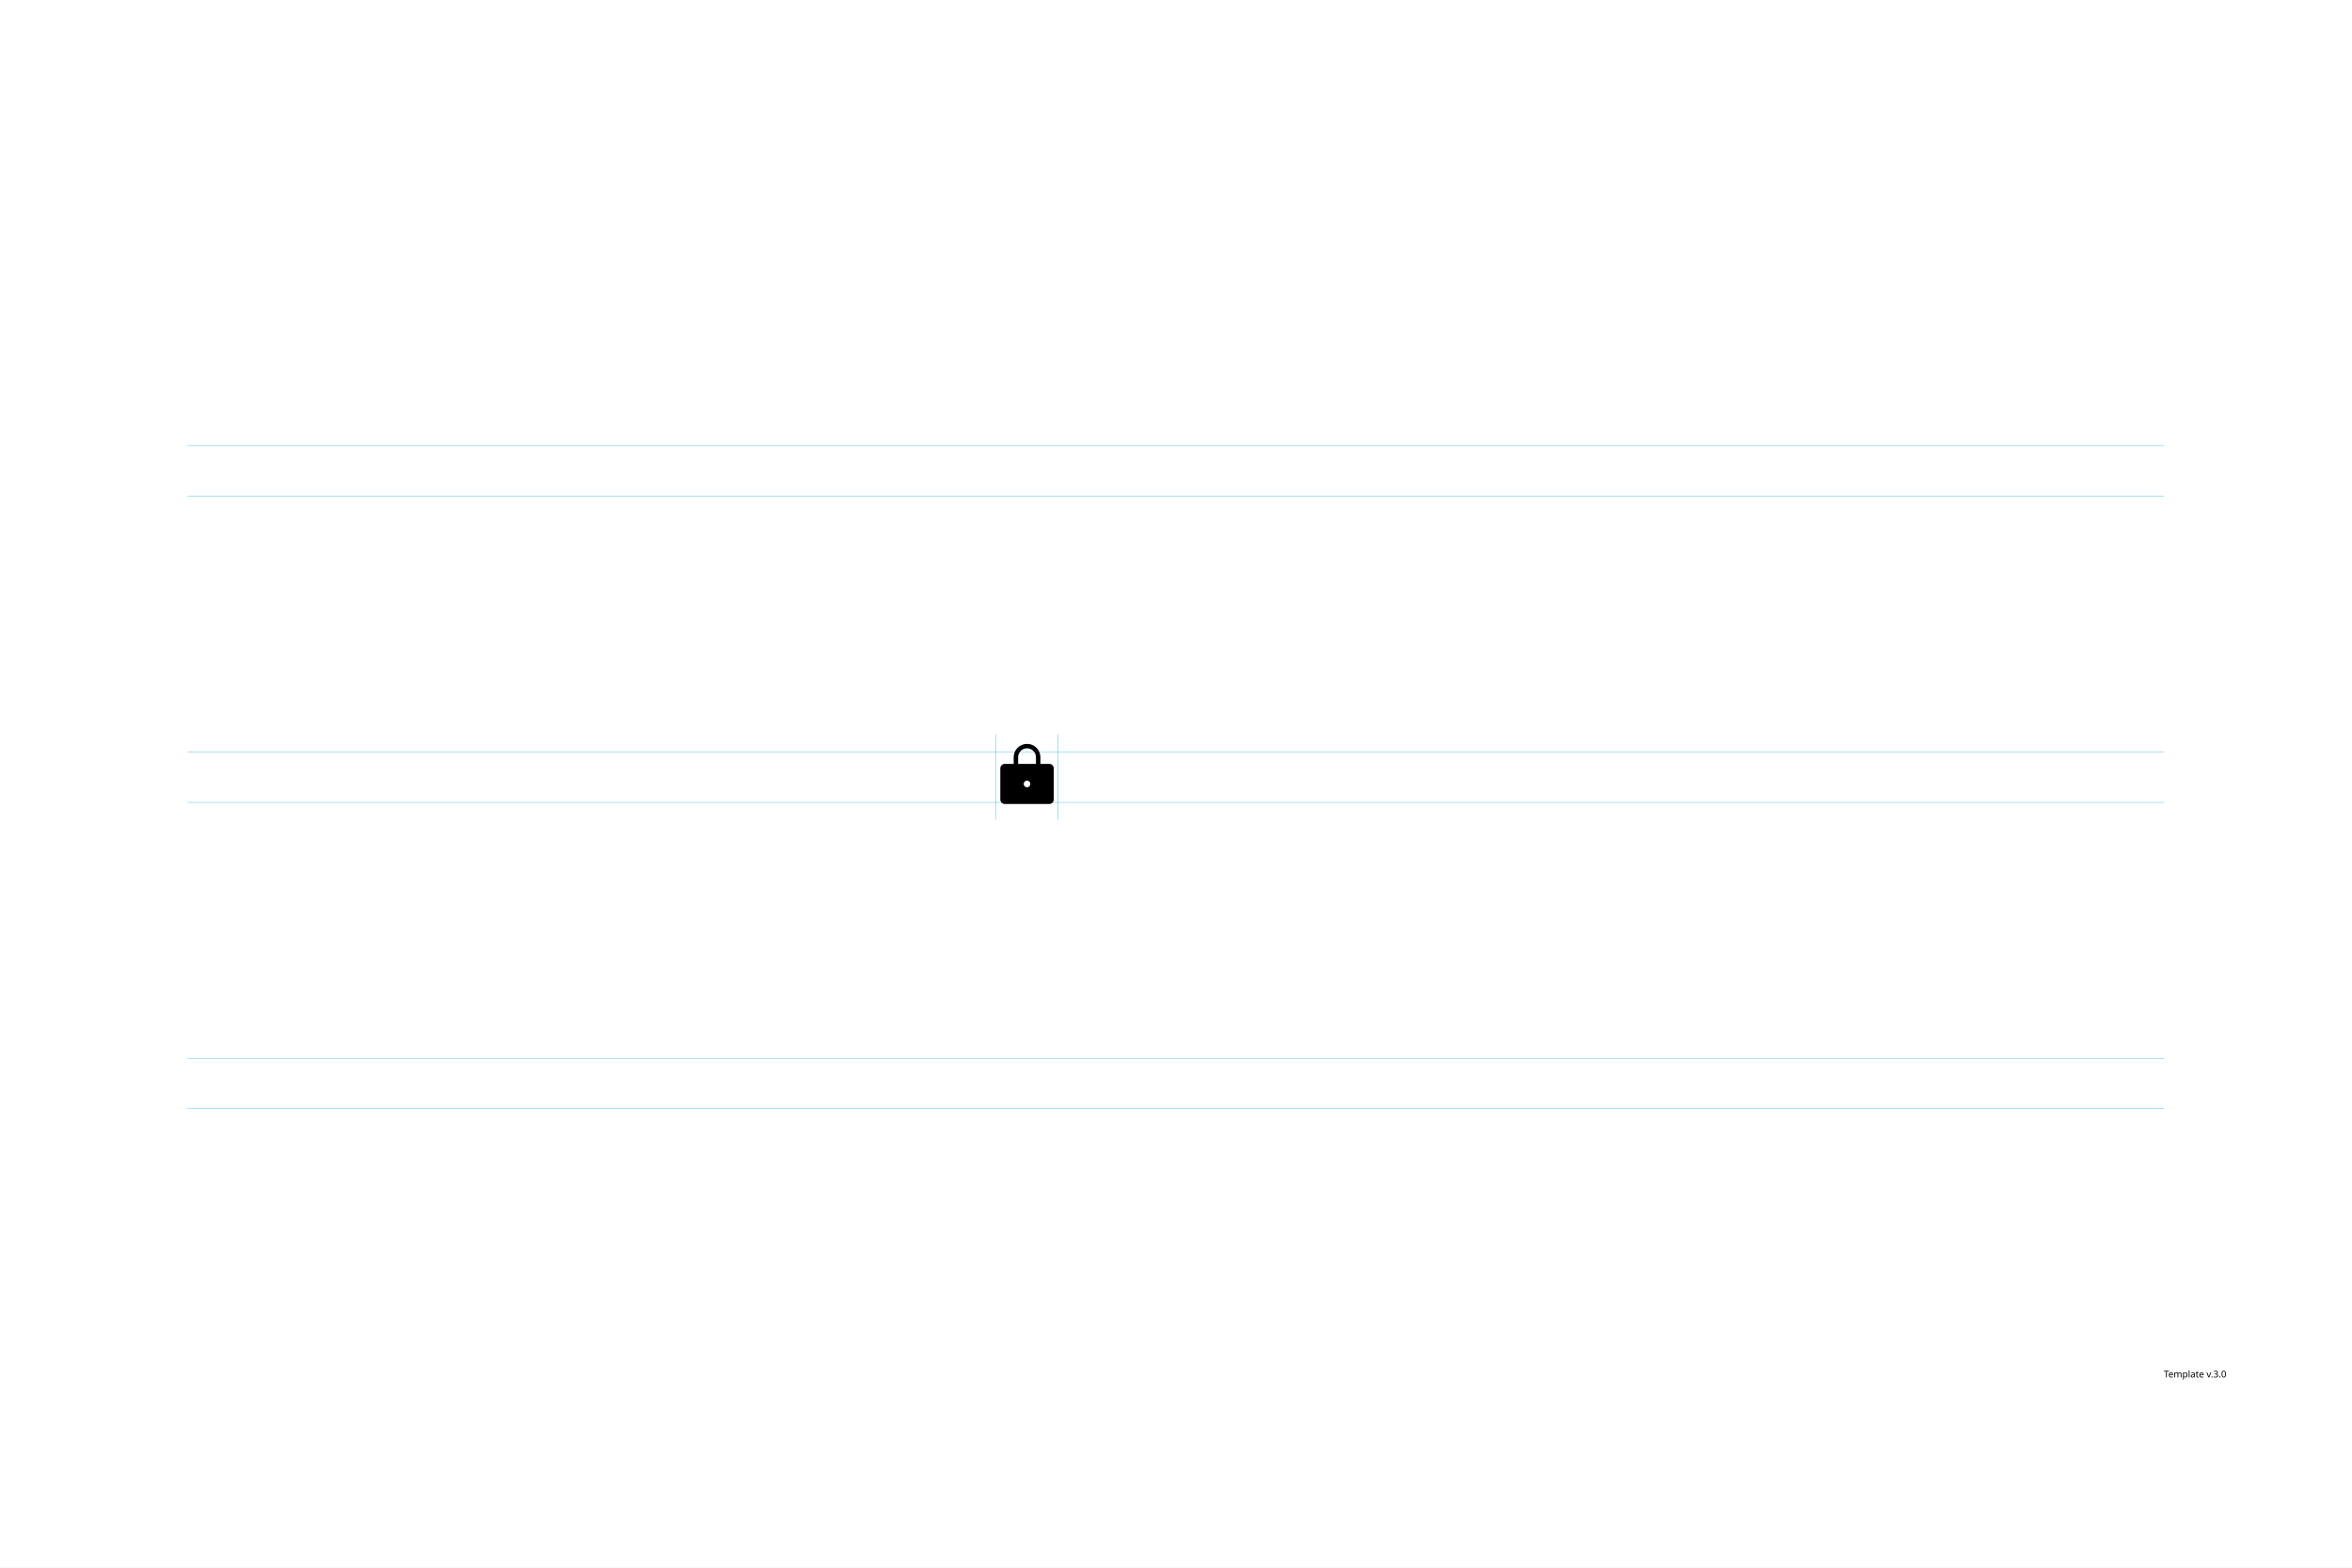
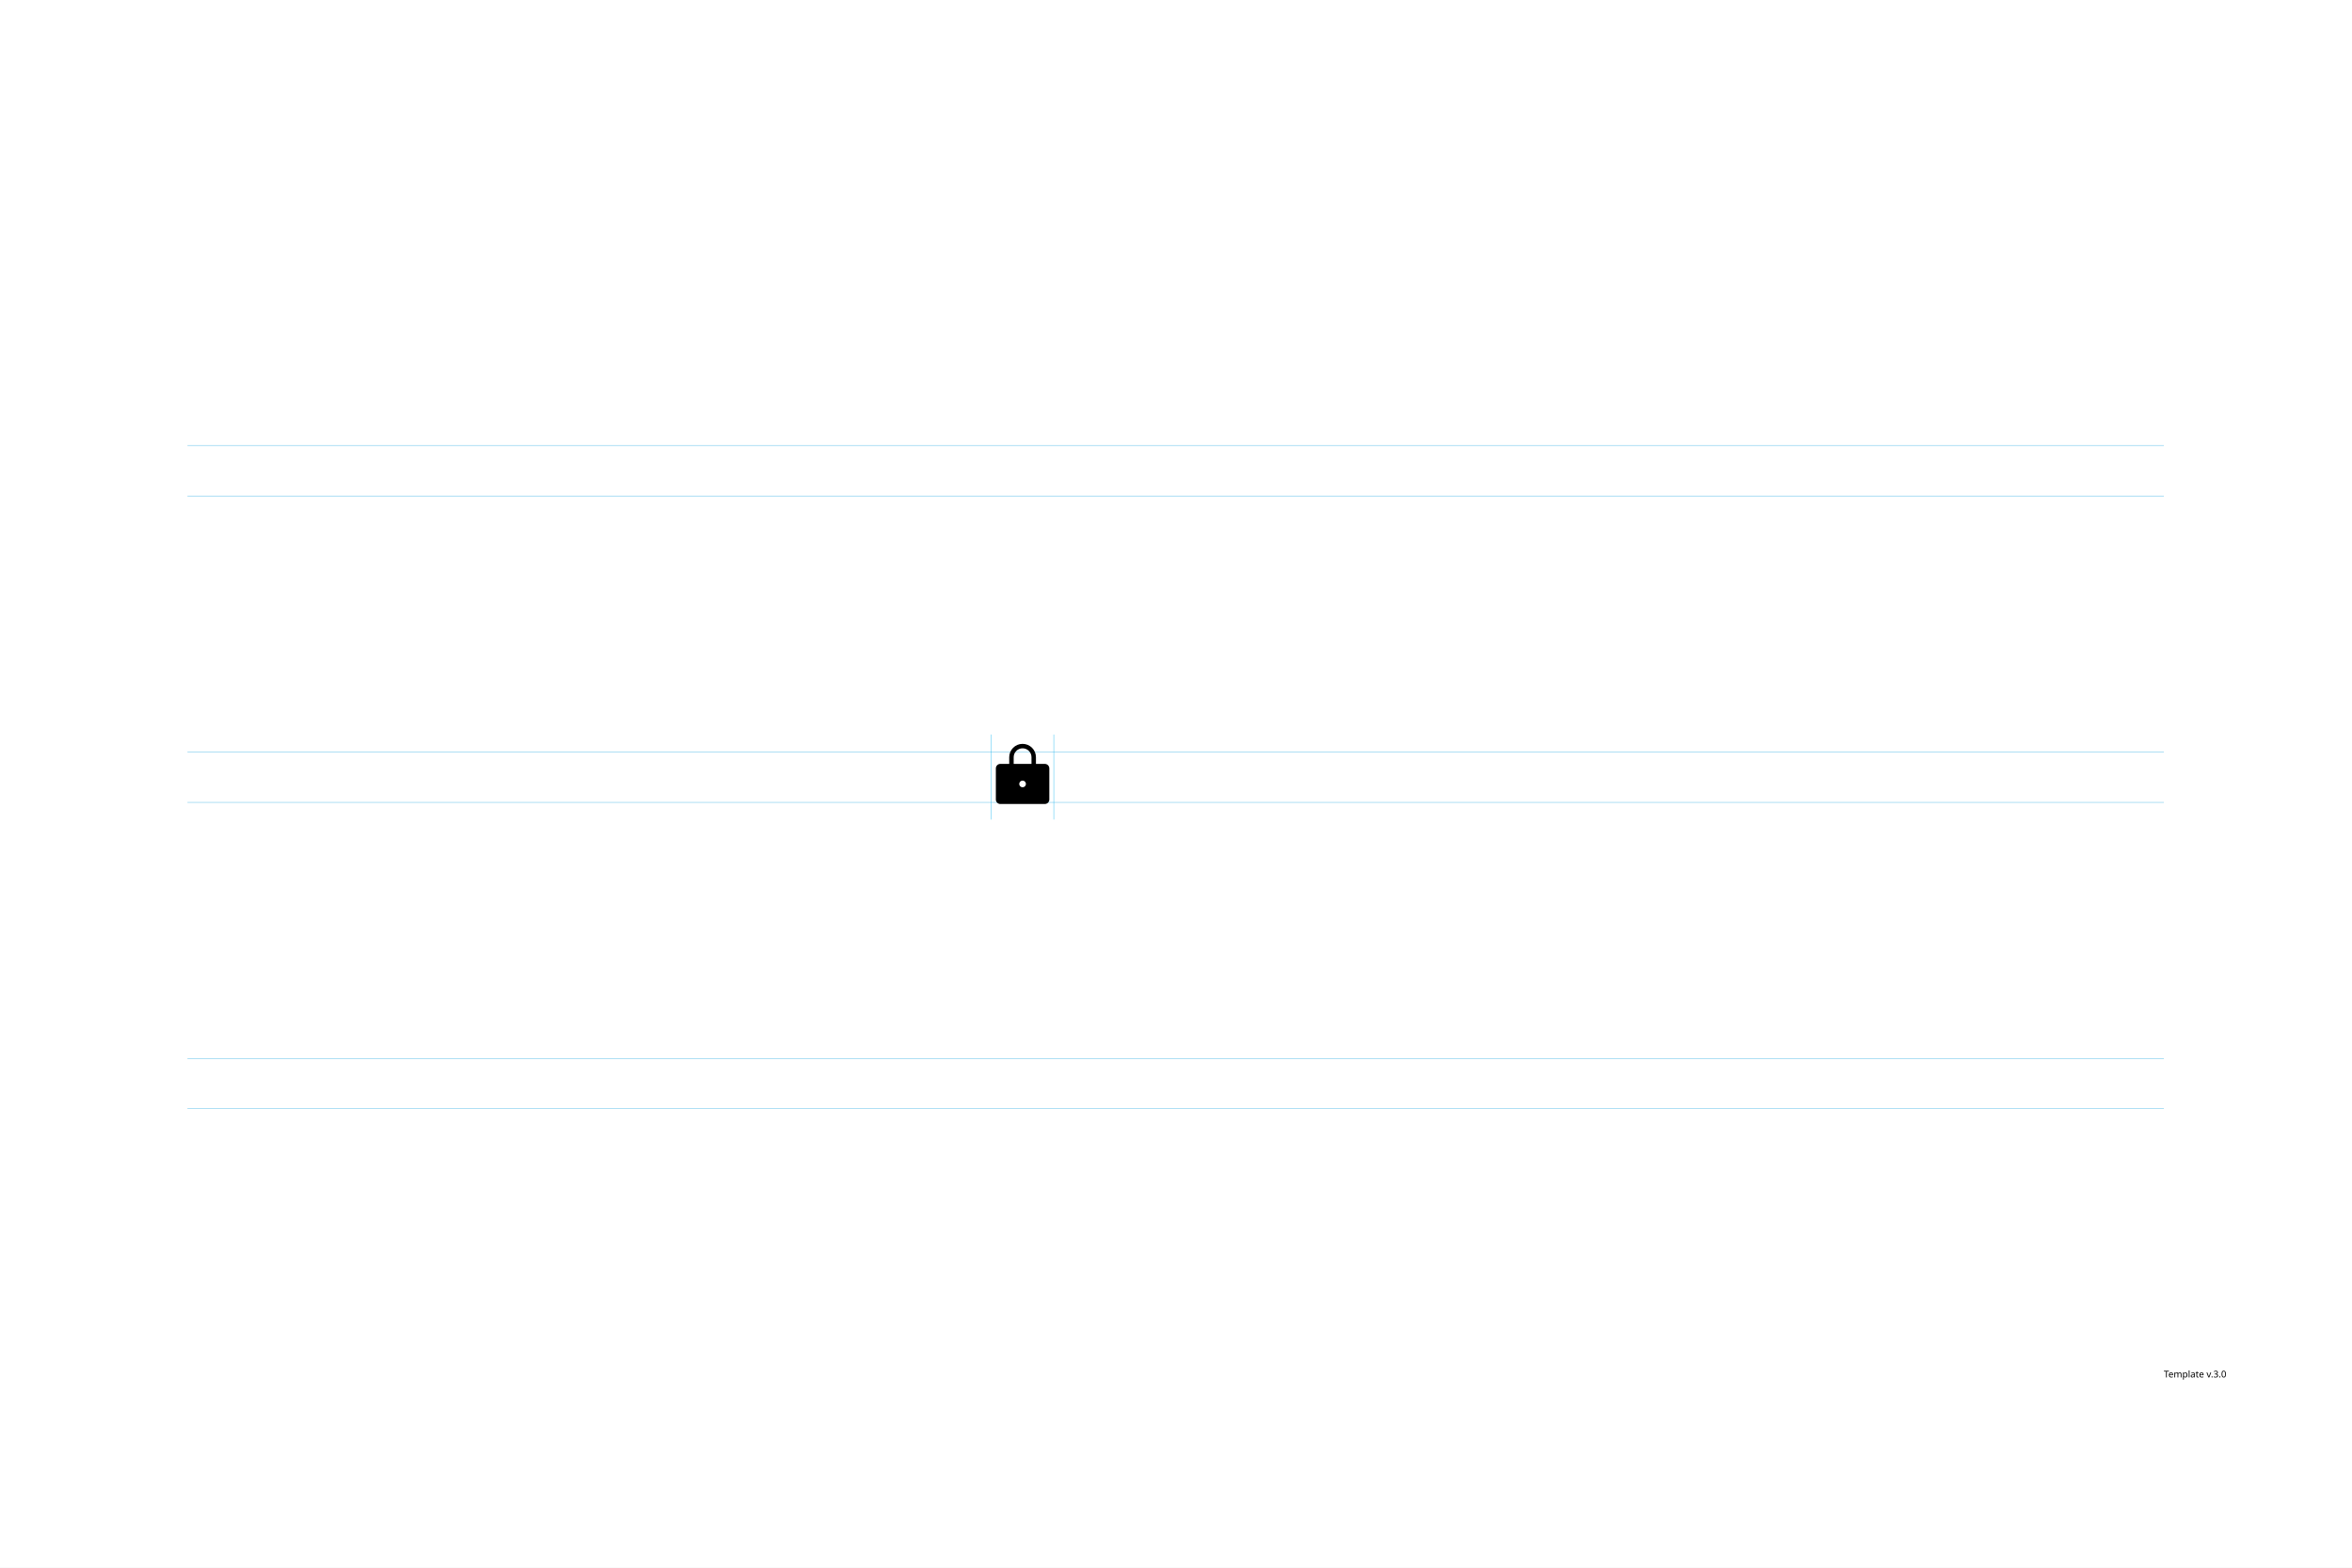
<svg xmlns="http://www.w3.org/2000/svg" version="1.1" width="3300" height="2200">
  <g id="Notes">
    <rect height="2200" id="artboard" style="fill:white;opacity:1" width="3300" x="0" y="0" />
    <text id="template-version" style="stroke:none;fill:black;font-family:sans-serif;font-size:13;" transform="matrix(1 0 0 1 3036 1933)">Template v.3.0</text>
  </g>
  <g id="Guides">
    <line id="Baseline-S" style="fill:none;stroke:#27AAE1;opacity:1;stroke-width:0.5;" x1="263" x2="3036" y1="696.0" y2="696.0" />
    <line id="Capline-S" style="fill:none;stroke:#27AAE1;opacity:1;stroke-width:0.5;" x1="263" x2="3036" y1="625.541" y2="625.541" />
    <line id="Baseline-M" style="fill:none;stroke:#27AAE1;opacity:1;stroke-width:0.5;" x1="263" x2="3036" y1="1126.0" y2="1126.0" />
    <line id="Capline-M" style="fill:none;stroke:#27AAE1;opacity:1;stroke-width:0.5;" x1="263" x2="3036" y1="1055.54" y2="1055.54" />
    <line id="Baseline-L" style="fill:none;stroke:#27AAE1;opacity:1;stroke-width:0.5;" x1="263" x2="3036" y1="1556.0" y2="1556.0" />
    <line id="Capline-L" style="fill:none;stroke:#27AAE1;opacity:1;stroke-width:0.5;" x1="263" x2="3036" y1="1485.54" y2="1485.54" />
-     <line id="left-margin-Regular-M" style="fill:none;stroke:#00AEEF;stroke-width:0.5;opacity:1.0;" x1="1397.250" x2="1397.250" y1="1030.79" y2="1150.12" />
-     <line id="right-margin-Regular-M" style="fill:none;stroke:#00AEEF;stroke-width:0.5;opacity:1.0;" x1="1484.750" x2="1484.750" y1="1030.79" y2="1150.12" />
+     <line id="left-margin-Regular-M" style="fill:none;stroke:#00AEEF;stroke-width:0.5;opacity:1.0;" x1="1391.000" x2="1391.000" y1="1030.79" y2="1150.12" />
+     <line id="right-margin-Regular-M" style="fill:none;stroke:#00AEEF;stroke-width:0.5;opacity:1.0;" x1="1478.500" x2="1478.500" y1="1030.79" y2="1150.12" />
  </g>
  <g id="Symbols">
-     <g id="Regular-M">
-       <path d="M 1472.25,1072.02 L 1459.75,1072.02 L 1459.75,1062.645 a 18.75,18.75 0 0,0 -37.5,0 L 1422.25,1072.02 L 1409.75,1072.02 A 6.25,6.25 0 0,0 1403.5,1078.27 L 1403.5,1122.02 a 6.25,6.25 0 0,0 6.25,6.25 L 1472.25,1128.27 a 6.25,6.25 0 0,0 6.25,-6.25 L 1478.5,1078.27 A 6.25,6.25 0 0,0 1472.25,1072.02 Z m -31.25,32.812 a 4.688,4.688 0 1,1 4.688,-4.688 A 4.688,4.688 0 0,1 1441,1104.832 Z m 12.5,-32.812 L 1428.5,1072.02 L 1428.5,1062.645 a 12.5,12.5 0 0,1 25,0 Z" />
+     <g id="Regular-M" transform="matrix(1 0 0 1 1391.0 1126.0)">
+       <path d="M 75,-53.98 L 62.5,-53.98 L 62.5,-63.355 a 18.75,18.75 0 0,0 -37.5,0 L 25,-53.98 L 12.5,-53.98 A 6.25,6.25 0 0,0 6.25,-47.73 L 6.25,-3.98 a 6.25,6.25 0 0,0 6.25,6.25 L 75,2.27 a 6.25,6.25 0 0,0 6.25,-6.25 L 81.25,-47.73 A 6.25,6.25 0 0,0 75,-53.98 Z m -31.25,32.812 a 4.688,4.688 0 1,1 4.688,-4.688 A 4.688,4.688 0 0,1 43.75,-21.168 Z m 12.5,-32.812 L 31.25,-53.98 L 31.25,-63.355 a 12.5,12.5 0 0,1 25,0 Z" />
    </g>
  </g>
</svg>
